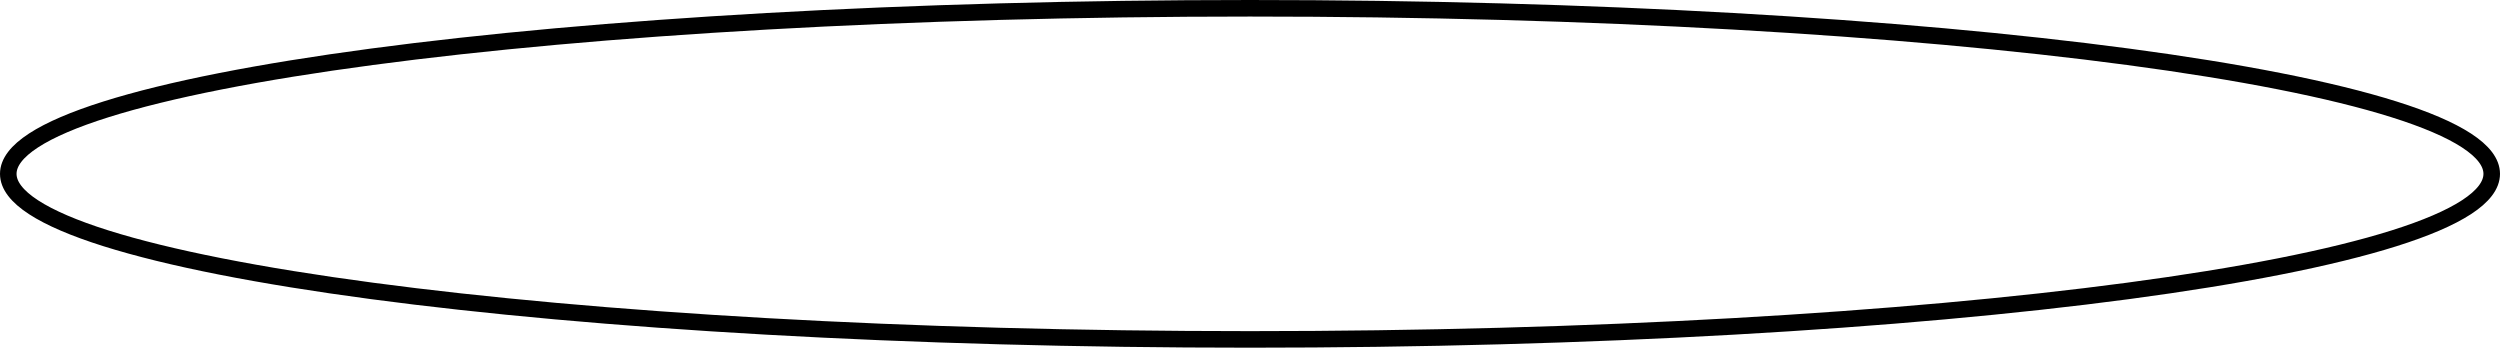
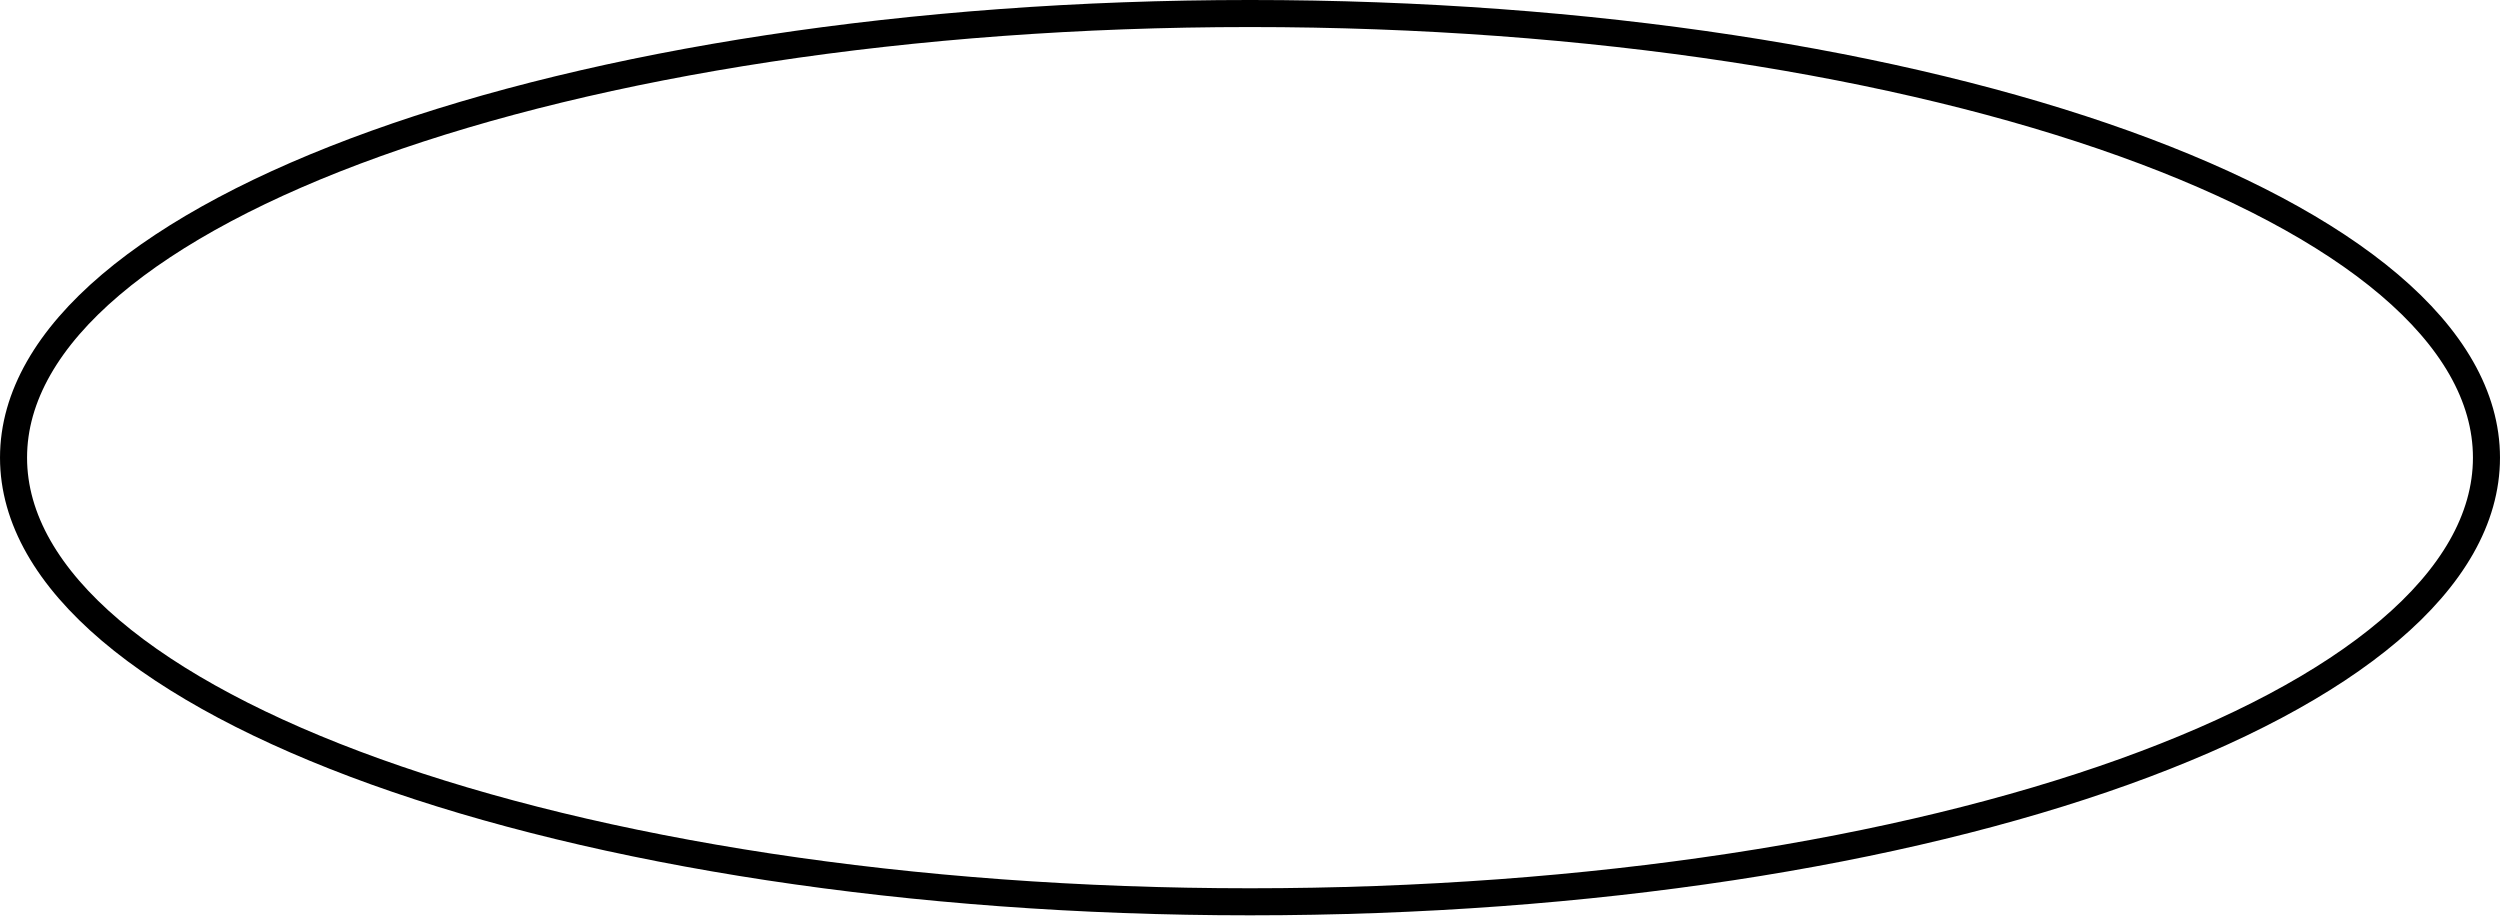
- <svg xmlns="http://www.w3.org/2000/svg" width="42.616mm" height="5.927mm" viewBox="0 0 151 21" id="svg2" version="1.1">
+ <svg xmlns="http://www.w3.org/2000/svg" width="42.616mm" height="15.603mm" viewBox="0 0 151 55.286" id="svg2" version="1.1">
  <defs id="defs4" />
  <g id="layer1" transform="translate(-69.50003,-281.8622)">
-     <ellipse style="fill:none;fill-opacity:1;stroke:#000000;stroke-width:1;stroke-miterlimit:4;stroke-dasharray:none;stroke-dashoffset:0;stroke-opacity:1" id="path3468" cx="145" cy="292.362" rx="75" ry="10" />
+     <ellipse style="fill:none;fill-opacity:1;stroke:#000000;stroke-width:1.634;stroke-miterlimit:4;stroke-dasharray:none;stroke-dashoffset:0;stroke-opacity:1" id="path3468" cx="145" cy="309.505" rx="74.683" ry="26.826" />
  </g>
</svg>
